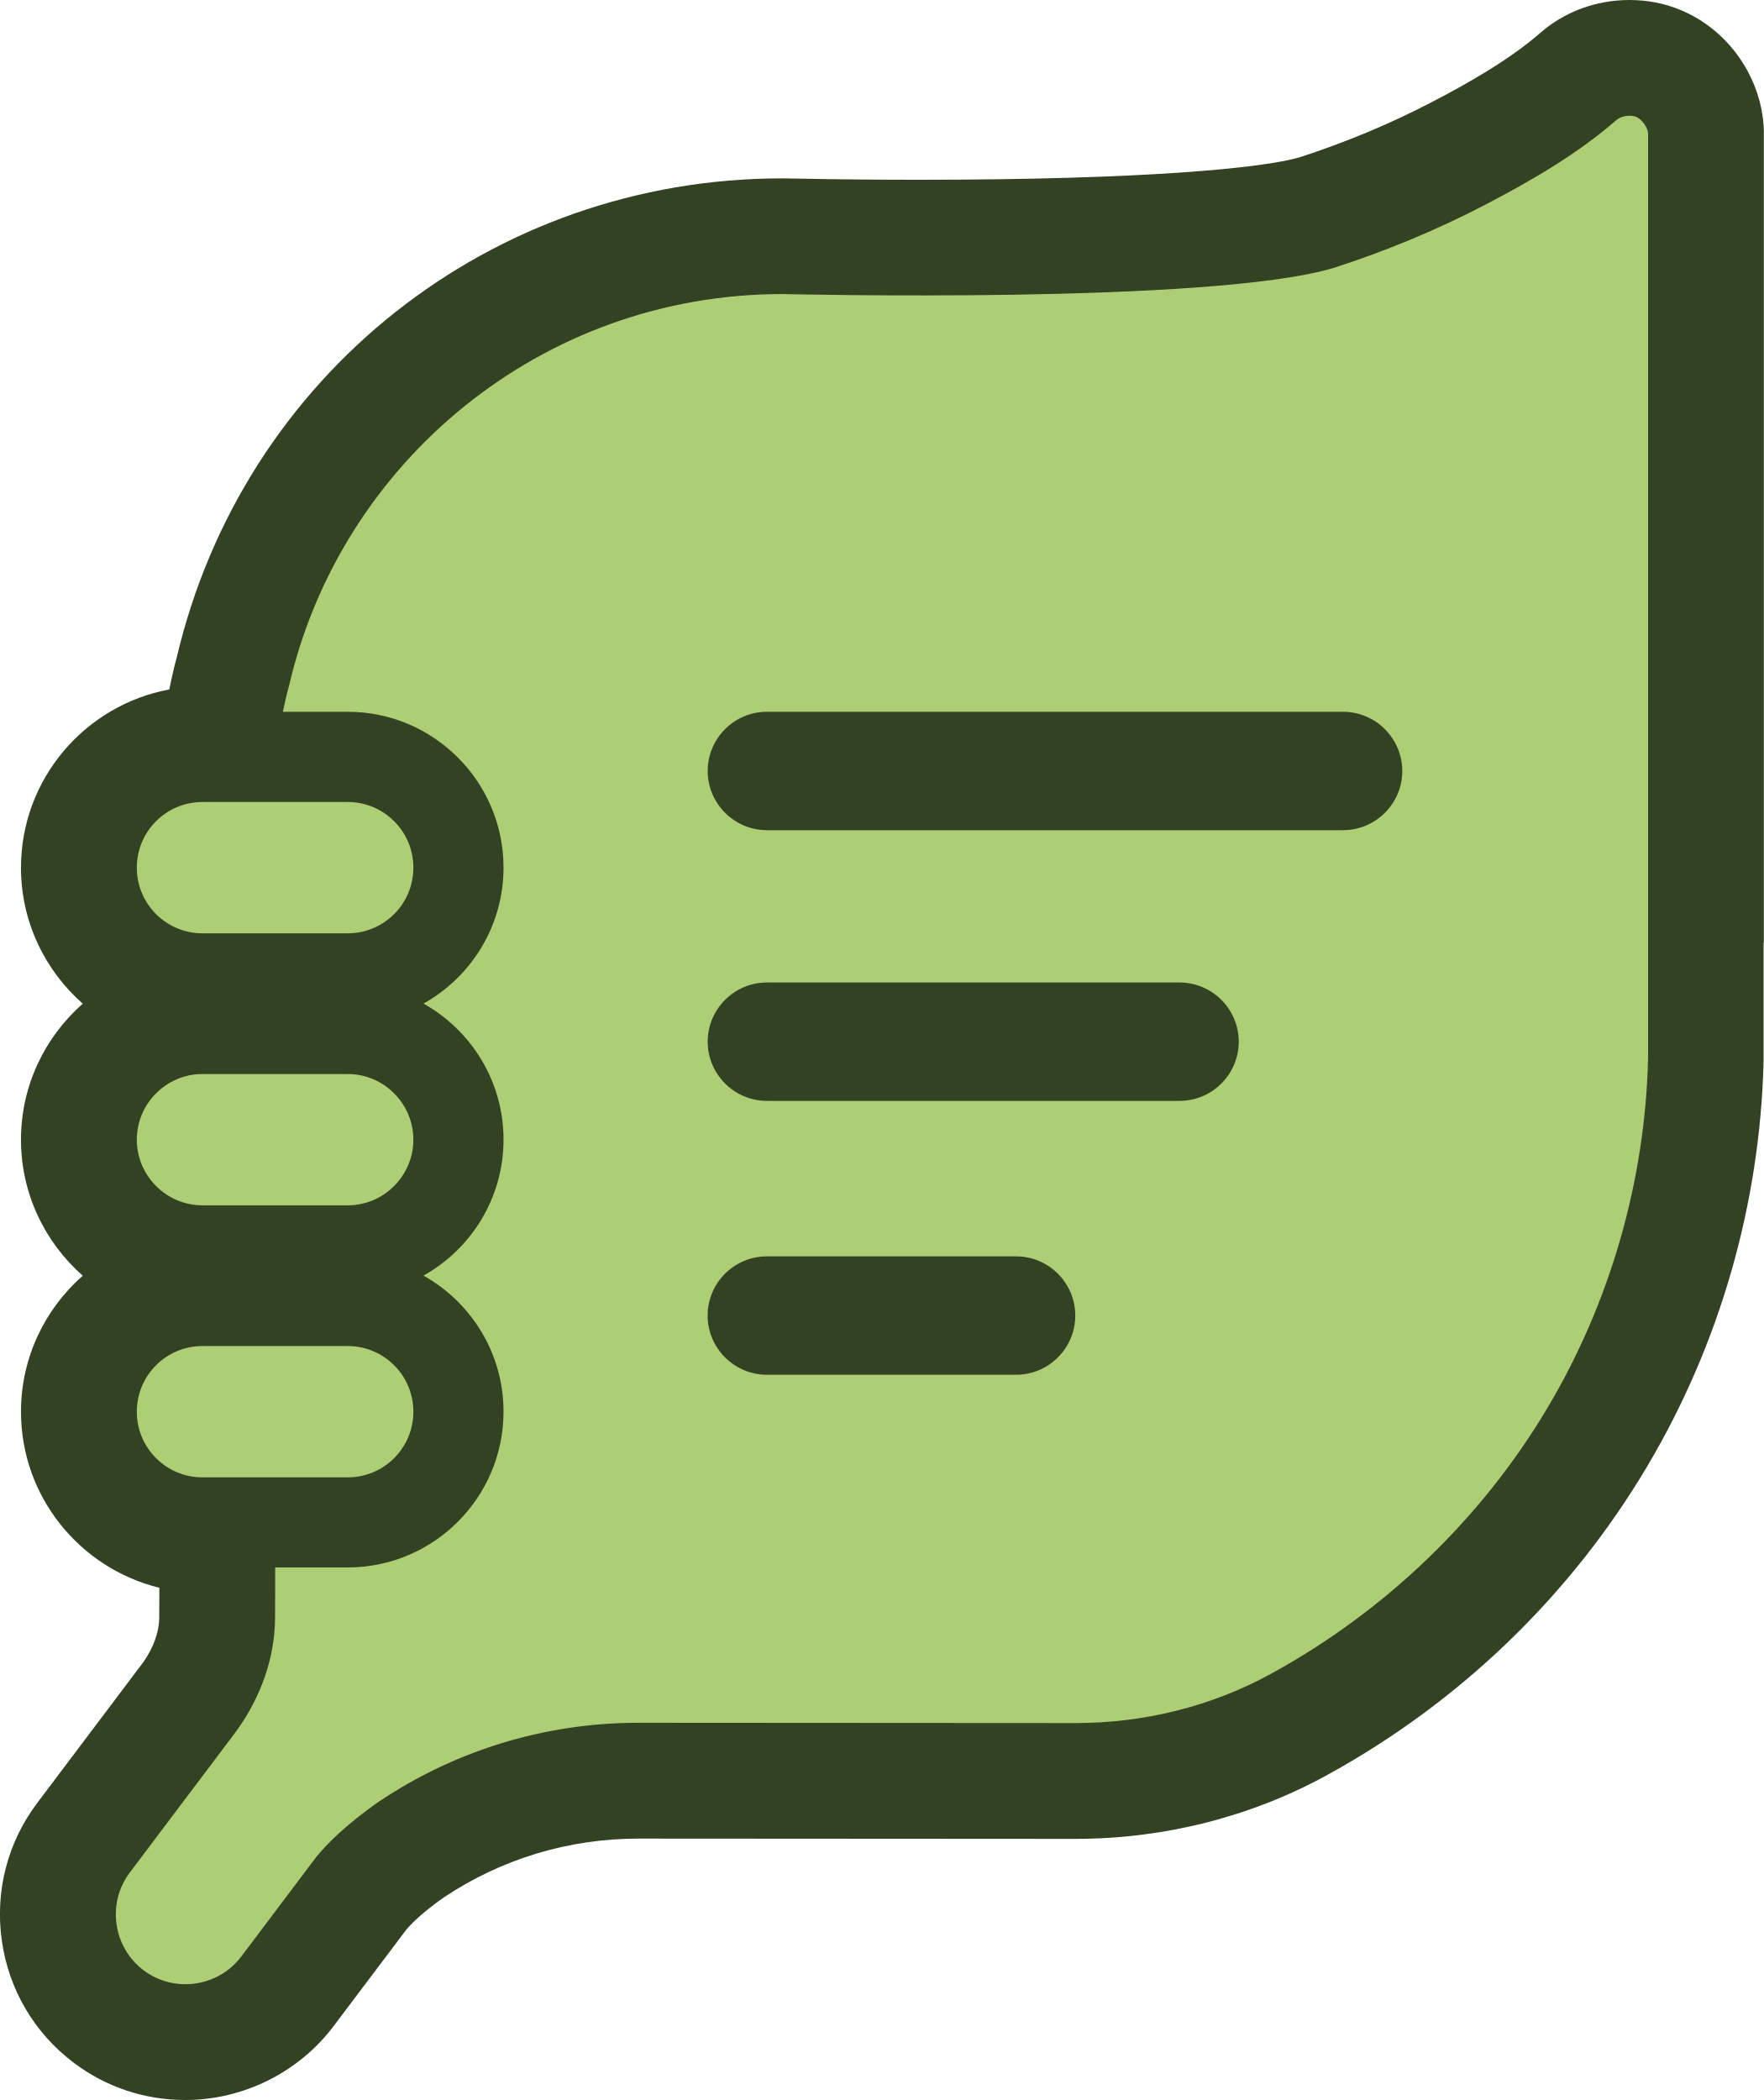
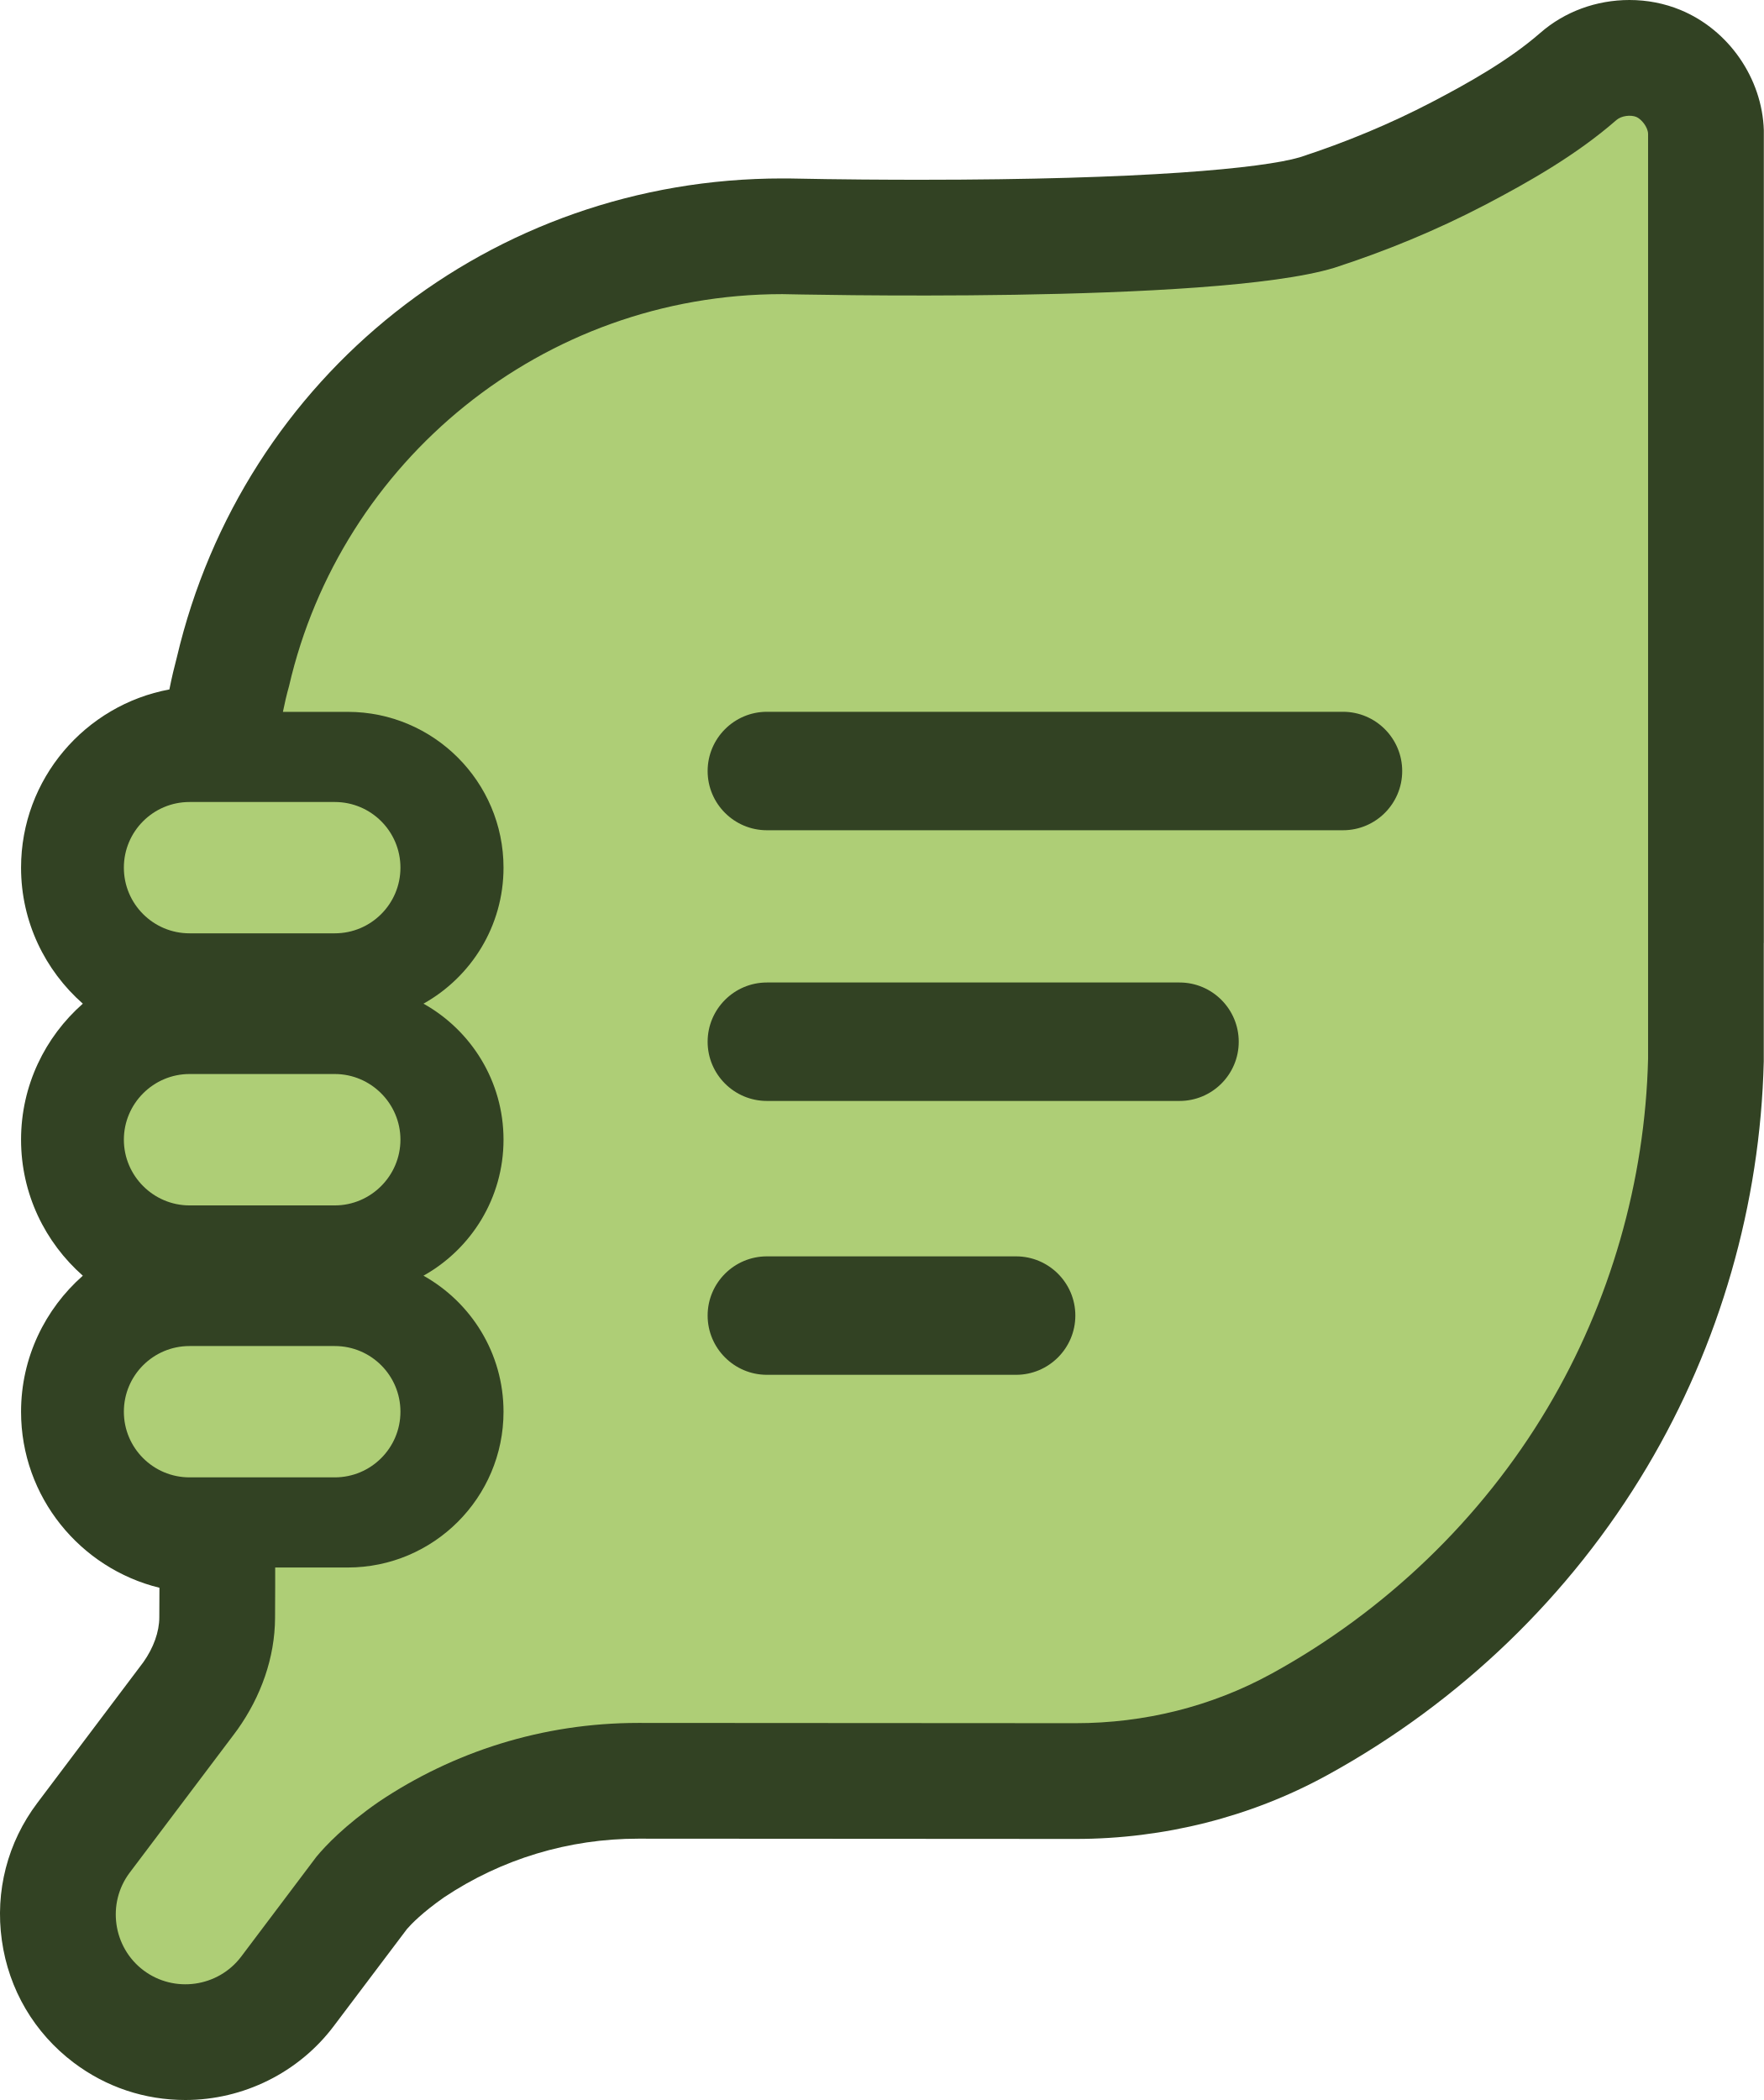
<svg xmlns="http://www.w3.org/2000/svg" id="Layer_1" data-name="Layer 1" viewBox="0 0 267.28 318.22">
  <defs>
    <style>
      .cls-1 {
        fill: #324223;
      }

      .cls-2 {
        fill: #aece76;
      }
    </style>
  </defs>
-   <g>
-     <path class="cls-1" d="M267.28,142.89c0-31.93,0-122.61,0-122.61v-.54c-.25-7.88-5.32-15.21-12.63-18.23-2.43-1.01-5.03-1.51-7.73-1.51-5.02,0-9.82,1.76-13.5,4.97-4.83,4.2-11.06,7.69-16.53,10.54-6.2,3.23-12.91,6.04-19.96,8.33-5.67,1.65-23.71,3.4-57.59,3.4-4.63,0-11.84-.03-19.94-.2-.51-.01-.81-.01-.87-.01-44.03,0-81.7,29.84-91.75,72.61-.4,1.45-.75,2.98-1.11,4.77v.06c-12.78,2.37-22.49,13.57-22.49,27.01,0,8.21,3.64,15.57,9.36,20.61-5.72,5.04-9.36,12.4-9.36,20.61s3.64,15.57,9.36,20.61c-5.72,5.04-9.36,12.4-9.36,20.61,0,12.91,8.95,23.74,20.97,26.68l-.02,4.47c0,2.2-.87,4.62-2.42,6.81-.1.14-16.06,21.32-16.06,21.32-4.52,5.99-6.42,13.39-5.38,20.83,1.04,7.44,4.92,14.03,10.9,18.54,4.9,3.7,10.75,5.65,16.9,5.65,8.79,0,17.19-4.18,22.47-11.18l11.11-14.74c.63-.72,2.33-2.5,5.62-4.79,8.72-5.82,18.9-8.9,29.43-8.9,1.19,0,66.27.04,66.28.04,13.38,0,26.53-3.33,37.97-9.59l.24-.13c20.06-11.03,36.77-27.14,48.34-46.6,11.06-18.59,17.18-39.86,17.71-61.49v-17.97Z" />
-     <path class="cls-2" d="M20.73,172.7c0-5.47,4.48-9.95,9.95-9.95h22.01c5.47,0,9.95,4.48,9.95,9.95s-4.48,9.95-9.95,9.95h-22.01c-5.47,0-9.95-4.48-9.95-9.95Z" />
-     <rect class="cls-2" x="20.73" y="203.97" width="41.91" height="19.9" rx="9.95" ry="9.95" />
-     <path class="cls-2" d="M249.74,20.28c-.03-1.06-1.05-2.25-1.79-2.56-.87-.36-2.25-.19-3.01.47-5.91,5.15-12.93,9.21-19.93,12.86-7.42,3.87-15.05,7-22.86,9.53-18.44,5.57-82.9,3.98-83.61,3.98-36.41,0-66.9,25.37-74.75,59.4-.36,1.29-.66,2.59-.92,3.9h9.82c13.02,0,23.61,10.59,23.61,23.61,0,8.85-4.9,16.57-12.13,20.61,7.23,4.04,12.13,11.76,12.13,20.61s-4.9,16.57-12.13,20.61c7.23,4.04,12.13,11.76,12.13,20.61,0,13.02-10.59,23.61-23.61,23.61h-10.99v2.71s-.02,4.9-.02,4.9c-.02,6.08-2.16,11.96-5.66,16.9-.22.31-.45.62-.68.92l-15.67,20.8c-3.5,4.64-2.56,11.31,2.08,14.81,4.65,3.5,11.31,2.56,14.81-2.08l11.39-15.12c1.37-1.67,4.29-4.76,9.46-8.35,11.24-7.54,24.76-11.95,39.32-11.95,1.19,0,66.28.04,66.28.04,10.33,0,20.53-2.5,29.6-7.47.05-.03.11-.06.16-.09,17.15-9.43,31.71-23.37,41.72-40.19,9.5-15.98,14.8-34.37,15.25-52.95,0,.27,0-115.63,0-120.46v-19.68Z" />
-     <rect class="cls-2" x="20.73" y="121.53" width="41.91" height="19.9" rx="9.95" ry="9.95" />
-   </g>
-   <g>
-     <path class="cls-1" d="M153.97,190.38h-37.77c-4.95,0-8.97,4.03-8.97,8.97s4.03,8.97,8.97,8.97h37.77c4.95,0,8.97-4.03,8.97-8.97s-4.03-8.97-8.97-8.97Z" />
-     <path class="cls-1" d="M178.74,148.88h-62.53c-4.95,0-8.97,4.03-8.97,8.97s4.03,8.97,8.97,8.97h62.53c4.95,0,8.97-4.03,8.97-8.97s-4.03-8.97-8.97-8.97Z" />
-     <path class="cls-1" d="M203.51,107.86h-87.3c-4.95,0-8.97,4.03-8.97,8.97s4.03,8.97,8.97,8.97h87.3c4.95,0,8.98-4.03,8.98-8.97s-4.03-8.97-8.98-8.97Z" />
-   </g>
+   <path class="cls-1" d="M267.28,142.89c0-31.94,0-122.61,0-122.61v-.54c-.25-7.88-5.32-15.21-12.63-18.23-2.43-1-5.03-1.51-7.73-1.51-5.02,0-9.82,1.76-13.5,4.97-4.82,4.21-11.06,7.69-16.52,10.54-6.2,3.23-12.91,6.04-19.96,8.33-5.66,1.66-23.7,3.4-57.59,3.4-4.62,0-11.84-.03-19.94-.2-.51,0-.81,0-.87,0-44.02,0-81.7,29.83-91.75,72.6-.39,1.46-.75,2.98-1.11,4.77v.06c-12.78,2.37-22.49,13.57-22.49,27.01,0,8.21,3.64,15.57,9.36,20.61-5.72,5.04-9.36,12.4-9.36,20.61s3.64,15.57,9.36,20.61c-5.72,5.05-9.36,12.41-9.36,20.62,0,12.9,8.96,23.73,20.97,26.67l-.02,4.47c0,2.2-.87,4.62-2.42,6.81-.1.14-16.06,21.32-16.06,21.32-4.52,5.99-6.43,13.39-5.38,20.83,1.04,7.45,4.92,14.03,10.9,18.54,4.91,3.7,10.75,5.65,16.91,5.65,8.79,0,17.19-4.17,22.47-11.18l11.11-14.73c.63-.73,2.33-2.5,5.62-4.8,8.72-5.82,18.9-8.89,29.43-8.89,1.19,0,66.28.04,66.29.04,13.38,0,26.52-3.33,37.97-9.59l.24-.13c20.05-11.03,36.77-27.15,48.34-46.6,11.06-18.59,17.18-39.86,17.71-61.49v-17.96Z" />
+   <path class="cls-2" d="M249.74,20.28c-.03-1.06-1.05-2.25-1.78-2.56-.87-.35-2.25-.19-3.02.47-5.91,5.16-12.93,9.21-19.93,12.87-7.41,3.87-15.05,7-22.85,9.53-18.44,5.57-82.9,3.98-83.62,3.98-36.41,0-66.9,25.37-74.74,59.4-.37,1.29-.66,2.59-.93,3.9h9.82c13.02,0,23.61,10.6,23.61,23.61,0,8.85-4.9,16.57-12.13,20.61,7.23,4.04,12.13,11.76,12.13,20.61s-4.9,16.57-12.13,20.61c7.23,4.05,12.13,11.76,12.13,20.62,0,13.01-10.59,23.6-23.61,23.6h-10.99v2.71s-.02,4.9-.02,4.9c-.02,6.08-2.16,11.96-5.66,16.9-.22.31-.45.61-.68.92l-15.68,20.8c-3.5,4.64-2.56,11.31,2.08,14.81,4.65,3.5,11.31,2.56,14.81-2.08l11.39-15.12c1.38-1.67,4.3-4.76,9.46-8.34,11.25-7.55,24.77-11.95,39.32-11.95,1.19,0,66.29.04,66.29.04,10.33,0,20.53-2.5,29.59-7.46q.09-.05.17-.09c17.14-9.43,31.71-23.37,41.72-40.2,9.5-15.97,14.8-34.37,15.25-52.95,0,.28,0-115.63,0-120.46V20.28Z" />
+   <path class="cls-1" d="M153.97,190.38h-37.76c-4.95,0-8.98,4.02-8.98,8.97s4.03,8.98,8.98,8.98h37.76c4.95,0,8.98-4.03,8.98-8.98S158.92,190.38,153.97,190.38Z" />
+   <path class="cls-1" d="M178.74,148.88h-62.53c-4.95,0-8.98,4.03-8.98,8.98s4.03,8.97,8.98,8.97h62.53c4.95,0,8.97-4.02,8.97-8.97S183.69,148.88,178.74,148.88Z" />
+   <path class="cls-1" d="M203.51,107.86h-87.3c-4.95,0-8.98,4.03-8.98,8.98s4.03,8.97,8.98,8.97h87.3c4.95,0,8.97-4.02,8.97-8.97S208.46,107.86,203.51,107.86Z" />
+   <path class="cls-2" d="M18.77,172.7c0-5.47,4.48-9.95,9.95-9.95h22.01c5.47,0,9.95,4.48,9.95,9.95s-4.48,9.96-9.95,9.96h-22.01C23.25,182.66,18.77,178.18,18.77,172.7Z" />
+   <rect class="cls-2" x="18.77" y="203.97" width="41.91" height="19.9" rx="9.95" ry="9.95" />
+   <rect class="cls-2" x="18.77" y="121.53" width="41.91" height="19.9" rx="9.95" ry="9.95" />
</svg>
